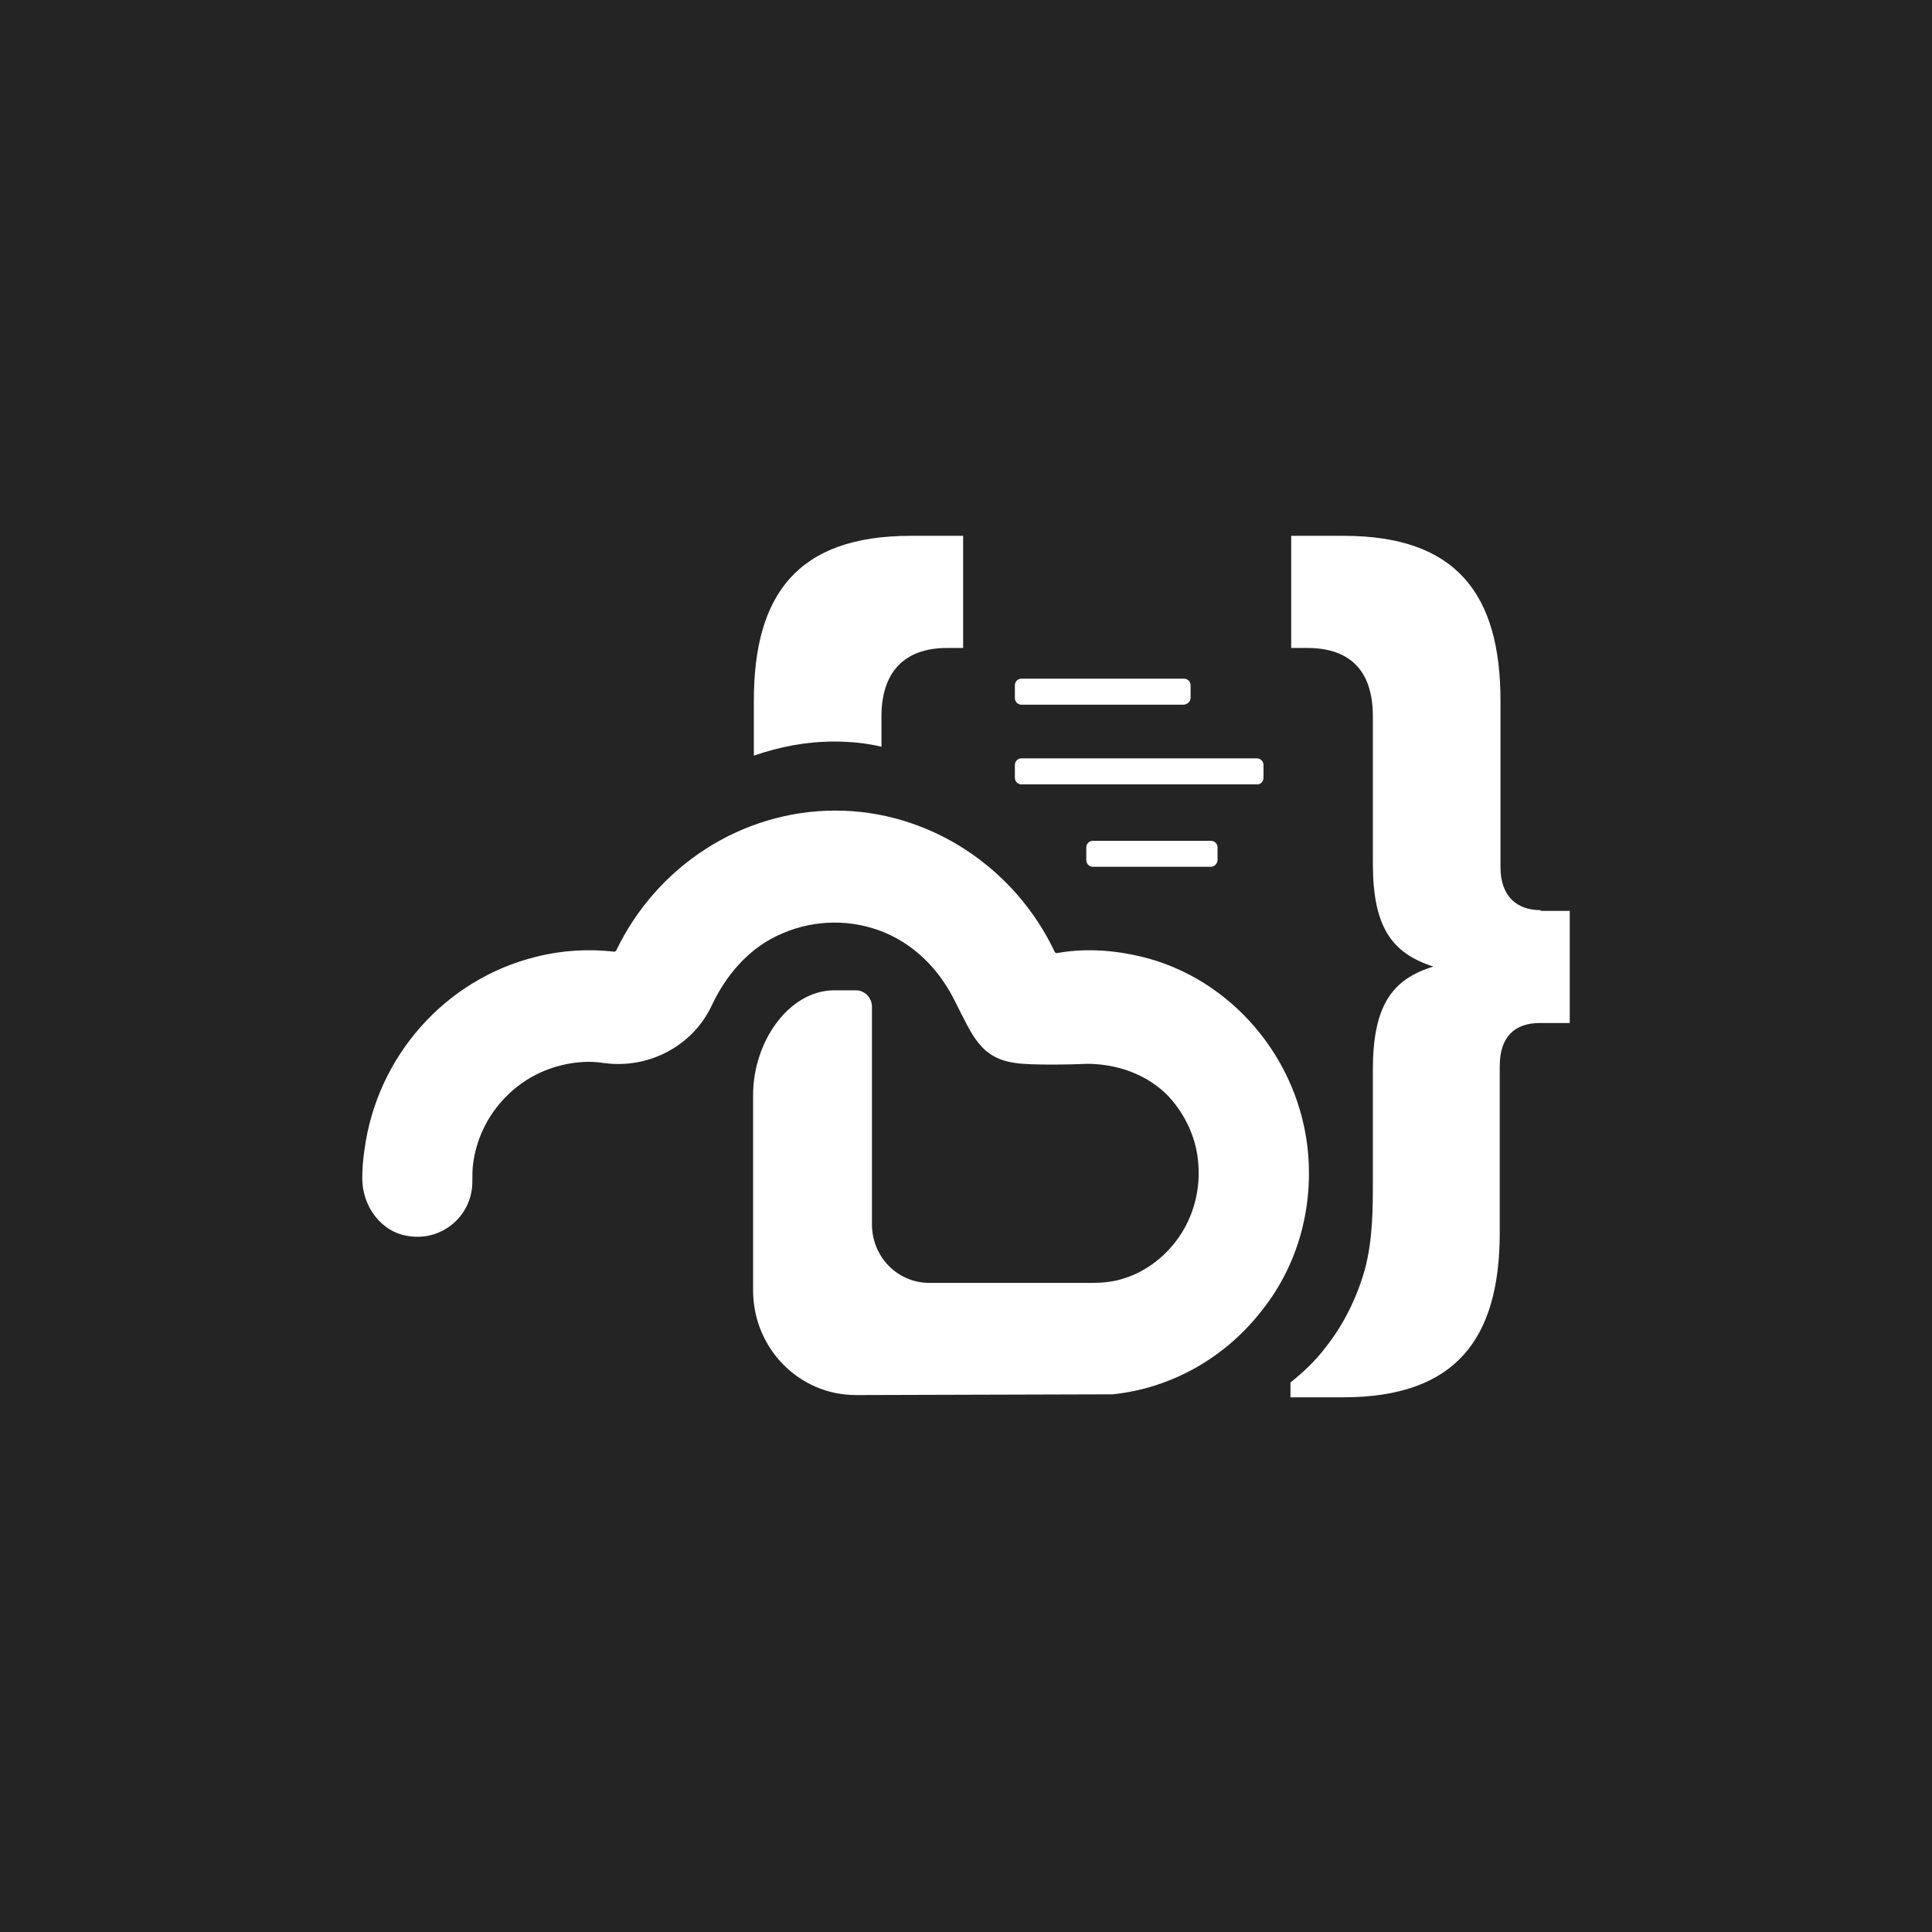
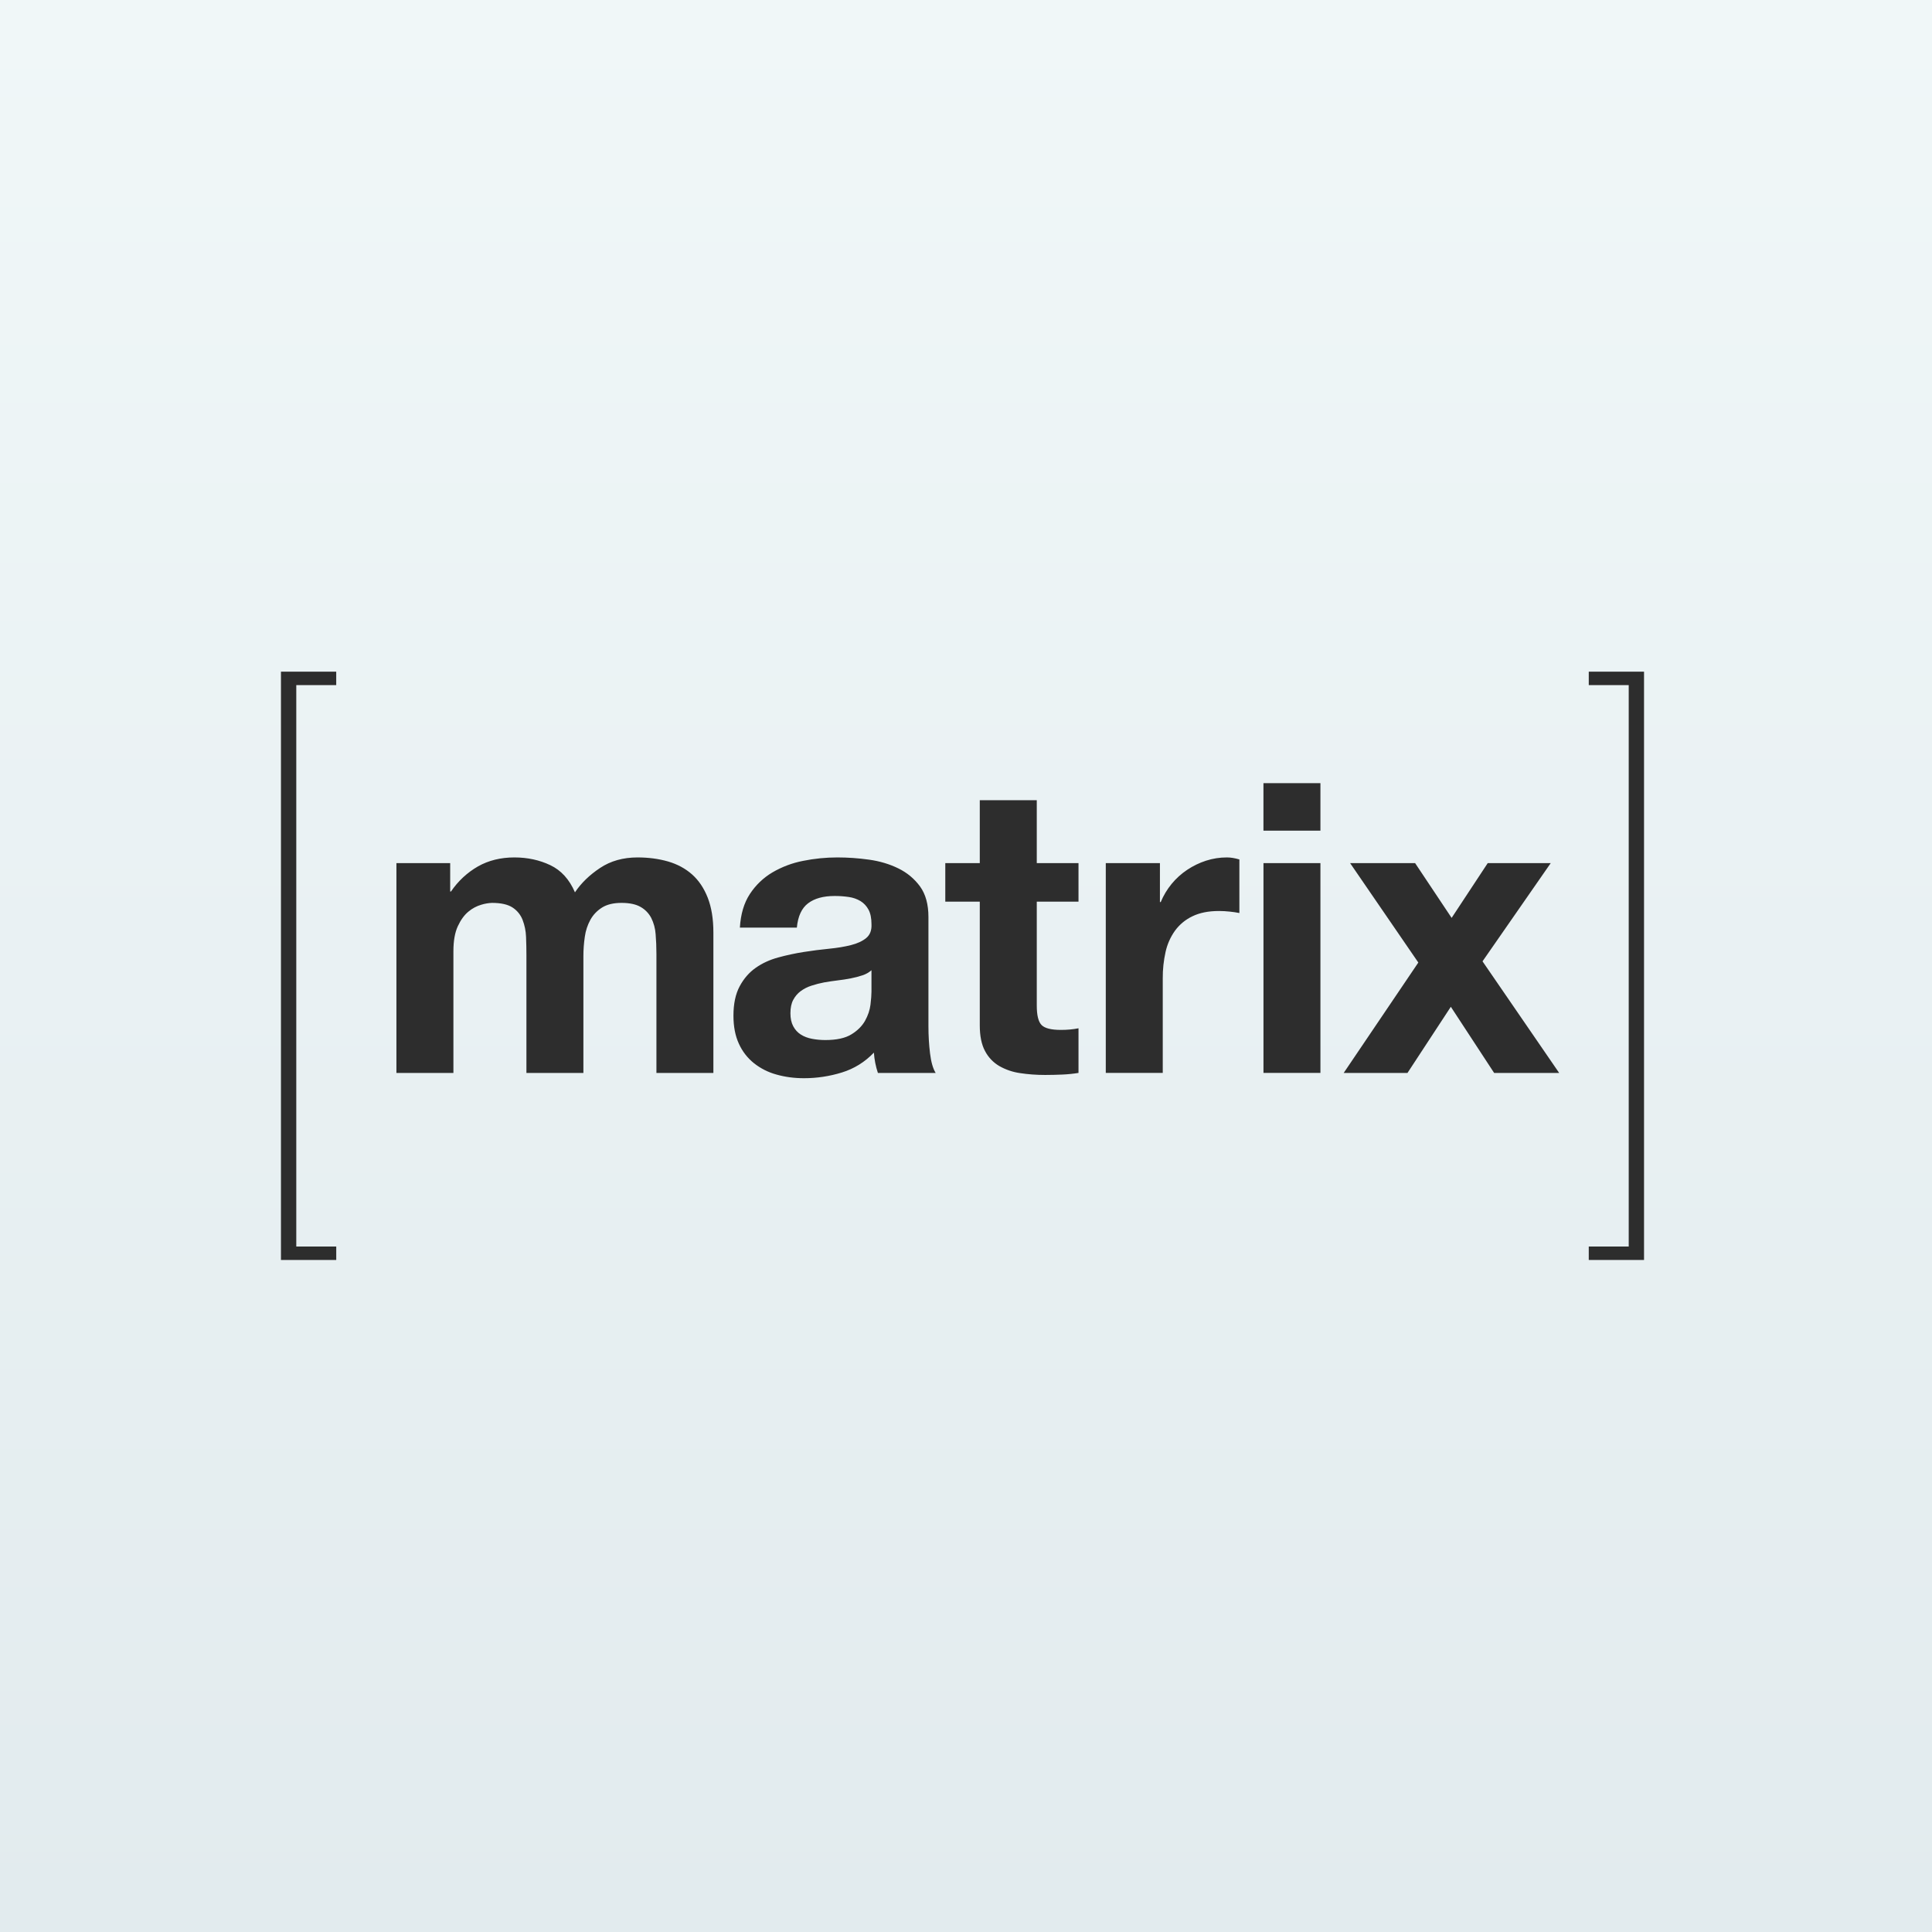
<svg xmlns="http://www.w3.org/2000/svg" width="256" height="256" viewBox="0 0 256 256" fill="none">
-   <rect width="256" height="256" fill="#242425" />
-   <path d="M204.135 120.597C200.946 120.597 198.821 118.727 198.821 114.89V92.846C198.821 78.774 193.023 71 178.047 71H171.09V85.859H173.216C179.11 85.859 181.912 89.107 181.912 94.913V114.398C181.912 122.861 184.424 126.305 189.932 128.076C184.424 129.749 181.912 133.292 181.912 141.755V156.221C181.912 160.255 181.912 164.192 180.849 168.226C179.786 171.966 178.047 175.508 175.632 178.559C174.279 180.331 172.733 181.806 170.994 183.184V185.152H177.95C192.927 185.152 198.724 177.378 198.724 163.306V141.263C198.724 137.326 200.753 135.555 204.038 135.555H208V120.696H204.135V120.597Z" fill="white" />
-   <path d="M156.794 93.374H135.344C134.861 93.374 134.475 92.98 134.475 92.488V90.815C134.475 90.323 134.861 89.93 135.344 89.93H156.891C157.374 89.93 157.76 90.323 157.76 90.815V92.488C157.76 92.98 157.277 93.374 156.794 93.374Z" fill="white" />
-   <path d="M160.463 114.854H144.81C144.327 114.854 143.94 114.461 143.94 113.969V112.296C143.94 111.804 144.327 111.41 144.81 111.41H160.463C160.946 111.41 161.332 111.804 161.332 112.296V113.969C161.332 114.362 160.946 114.854 160.463 114.854Z" fill="white" />
-   <path d="M166.649 103.932H135.344C134.861 103.932 134.475 103.539 134.475 103.047V101.374C134.475 100.882 134.861 100.488 135.344 100.488H166.553C167.036 100.488 167.422 100.882 167.422 101.374V103.047C167.422 103.44 167.132 103.932 166.649 103.932Z" fill="white" />
-   <path d="M110.518 98.259C112.643 98.259 114.769 98.456 116.798 98.948V94.913C116.798 89.205 119.697 85.859 125.494 85.859H127.62V71H120.663C105.686 71 99.889 78.774 99.889 92.846V100.128C103.271 98.948 106.846 98.259 110.518 98.259Z" fill="white" />
-   <path d="M173.221 151.788C171.675 139.29 162.206 128.859 150.032 126.497C146.65 125.809 143.268 125.71 139.984 126.3C139.887 126.3 139.887 126.202 139.79 126.202C134.476 114.885 123.075 107.406 110.707 107.406C98.34 107.406 87.035 114.689 81.624 126.005C81.528 126.005 81.528 126.104 81.431 126.104C77.953 125.71 74.474 125.907 70.996 126.792C59.015 129.745 49.932 139.979 48.29 152.378C48.097 153.657 48 154.937 48 156.118C48 159.857 50.512 163.301 54.184 163.793C58.725 164.482 62.687 160.94 62.59 156.413C62.59 155.724 62.59 154.937 62.687 154.248C63.459 147.95 68.194 142.636 74.377 141.16C76.31 140.668 78.243 140.57 80.078 140.865C85.972 141.652 91.769 138.601 94.282 133.287C96.118 129.351 99.016 125.907 102.881 124.037C107.132 121.97 111.963 121.675 116.408 123.25C121.046 124.923 124.524 128.465 126.65 132.894C128.872 137.224 129.935 140.274 134.669 140.865C136.602 141.16 142.013 141.062 144.042 140.963C148.003 140.963 151.965 142.341 154.767 145.195C156.602 147.163 157.955 149.623 158.535 152.378C159.404 156.807 158.342 161.235 155.733 164.581C153.897 166.943 151.385 168.714 148.583 169.501C147.23 169.895 145.877 169.993 144.525 169.993H123.171C118.92 169.993 115.538 166.549 115.538 162.219V133.386C115.538 132.205 114.572 131.221 113.413 131.221H110.417C104.523 131.319 99.789 138.011 99.789 145.096V170.977C99.789 178.653 105.876 184.853 113.413 184.853C113.413 184.853 146.94 184.754 147.423 184.754C155.153 183.967 162.303 179.932 167.134 173.733C171.965 167.73 174.187 159.857 173.221 151.788Z" fill="white" />
+   <path fill-rule="evenodd" clip-rule="evenodd" d="M0 0H256V256H0V0Z" fill="url(#paint0_linear)" />
+   <path d="M39.259 90.784V165.172H44.554V166.956H37.229V89H44.551V90.784H39.259ZM59.652 114.367V118.131H59.758C60.686 116.756 61.913 115.616 63.346 114.796C64.746 114.009 66.351 113.614 68.156 113.614C69.894 113.614 71.479 113.955 72.915 114.638C74.351 115.318 75.442 116.517 76.185 118.238C77.001 117.019 78.106 115.944 79.508 115.013C80.908 114.079 82.564 113.614 84.48 113.614C85.933 113.614 87.279 113.794 88.52 114.15C89.76 114.511 90.822 115.084 91.71 115.873C92.594 116.661 93.286 117.692 93.783 118.964C94.278 120.237 94.527 121.767 94.527 123.564V142.169H86.98V126.413C86.98 125.48 86.944 124.602 86.874 123.776C86.823 123.027 86.625 122.296 86.29 121.626C85.969 121.015 85.479 120.51 84.88 120.173C84.26 119.817 83.418 119.637 82.354 119.637C81.292 119.637 80.433 119.844 79.776 120.254C79.12 120.668 78.606 121.204 78.234 121.867C77.85 122.568 77.598 123.334 77.491 124.127C77.365 124.972 77.303 125.826 77.303 126.681V142.169H69.754V126.574C69.754 125.75 69.737 124.934 69.703 124.127C69.676 123.362 69.522 122.608 69.249 121.894C68.989 121.22 68.524 120.646 67.922 120.254C67.299 119.844 66.387 119.637 65.183 119.637C64.705 119.657 64.231 119.739 63.773 119.881C63.15 120.062 62.571 120.373 62.072 120.792C61.522 121.241 61.054 121.887 60.663 122.728C60.274 123.571 60.079 124.673 60.079 126.035V142.169H52.527V114.367H59.652ZM99.365 118.455C100.128 117.287 101.146 116.311 102.341 115.603C103.602 114.865 104.976 114.346 106.407 114.07C107.904 113.766 109.427 113.614 110.954 113.614C112.337 113.614 113.737 113.711 115.153 113.909C116.572 114.106 117.866 114.494 119.036 115.067C120.204 115.639 121.16 116.437 121.908 117.458C122.652 118.482 123.023 119.834 123.023 121.519V135.983C123.023 137.241 123.096 138.44 123.236 139.585C123.376 140.734 123.624 141.594 123.979 142.169H116.326C116.037 141.299 115.858 140.394 115.795 139.478C114.589 140.733 113.172 141.613 111.543 142.113C109.923 142.614 108.239 142.868 106.545 142.869C105.232 142.869 104.011 142.705 102.877 142.381C101.794 142.086 100.782 141.575 99.899 140.877C99.041 140.188 98.358 139.304 97.905 138.296C97.425 137.258 97.186 136.019 97.186 134.586C97.186 133.009 97.461 131.71 98.011 130.686C98.559 129.665 99.266 128.851 100.138 128.239C101.006 127.629 101.998 127.174 103.116 126.869C104.231 126.564 105.358 126.323 106.492 126.143C107.626 125.965 108.741 125.821 109.839 125.714C110.94 125.606 111.915 125.445 112.764 125.229C113.616 125.014 114.287 124.7 114.784 124.288C115.281 123.876 115.511 123.276 115.477 122.484C115.477 121.663 115.344 121.007 115.076 120.524C114.828 120.058 114.462 119.668 114.014 119.393C113.54 119.114 113.016 118.932 112.472 118.857C111.847 118.765 111.216 118.72 110.585 118.723C109.096 118.723 107.928 119.045 107.076 119.691C106.226 120.334 105.729 121.411 105.587 122.915H98.038C98.144 121.124 98.586 119.637 99.365 118.455ZM114.277 129.236C113.772 129.403 113.257 129.538 112.735 129.638C112.163 129.749 111.586 129.839 111.007 129.906C110.404 129.979 109.801 130.069 109.2 130.174C108.633 130.282 108.073 130.426 107.525 130.606C107.011 130.768 106.527 131.013 106.091 131.332C105.681 131.637 105.355 132.024 105.107 132.487C104.858 132.955 104.735 133.545 104.735 134.262C104.735 134.944 104.858 135.517 105.107 135.983C105.355 136.451 105.691 136.816 106.118 137.087C106.543 137.355 107.037 137.543 107.607 137.65C108.172 137.757 108.758 137.811 109.359 137.811C110.848 137.811 111.999 137.562 112.815 137.058C113.631 136.558 114.231 135.956 114.625 135.256C115.011 134.559 115.252 133.852 115.342 133.136C115.429 132.417 115.474 131.844 115.474 131.412V128.561C115.125 128.866 114.718 129.096 114.277 129.236ZM142.907 114.367V119.476H137.378V133.241C137.378 134.532 137.59 135.393 138.015 135.822C138.44 136.253 139.292 136.468 140.566 136.468C140.993 136.468 141.398 136.451 141.789 136.414C142.178 136.378 142.552 136.324 142.907 136.253V142.167C142.202 142.281 141.491 142.354 140.778 142.384C140.017 142.418 139.255 142.436 138.493 142.437C137.325 142.437 136.215 142.354 135.17 142.194C134.198 142.058 133.261 141.739 132.406 141.253C131.604 140.782 130.95 140.093 130.519 139.264C130.058 138.403 129.826 137.275 129.826 135.876V119.476H125.256V114.367H129.826V106.031H137.378V114.367H142.904H142.907ZM153.697 114.367V119.53H153.803C154.526 117.784 155.748 116.296 157.312 115.254C158.087 114.737 158.928 114.329 159.812 114.043C160.706 113.756 161.638 113.611 162.575 113.614C163.073 113.614 163.62 113.704 164.224 113.882V120.98C163.802 120.898 163.377 120.835 162.949 120.792C162.473 120.74 161.993 120.713 161.514 120.712C160.131 120.712 158.96 120.946 158.005 121.411C157.089 121.844 156.294 122.5 155.693 123.32C155.09 124.165 154.665 125.126 154.442 126.143C154.187 127.29 154.062 128.462 154.071 129.638V142.167H146.522V114.367H153.697ZM167.414 110.065V103.771H174.963V110.065H167.417H167.414ZM174.963 114.367V142.167H167.417V114.367H174.965H174.963ZM178.897 114.367H187.51L192.349 121.626L197.132 114.367H205.48L196.442 127.381L206.597 142.169H197.981L192.243 133.404L186.499 142.169H178.047L187.935 127.542L178.897 114.367ZM215.814 165.172V90.784H210.519V89H217.843V166.956H210.519V165.172H215.814Z" fill="#2D2D2D" />
+   <defs>
+     <linearGradient id="paint0_linear" x1="128" y1="0" x2="128" y2="256" gradientUnits="userSpaceOnUse">
+       <stop stop-color="#F0F7F8" />
+       <stop offset="1" stop-color="#E2EBEE" />
+     </linearGradient>
+   </defs>
</svg>
